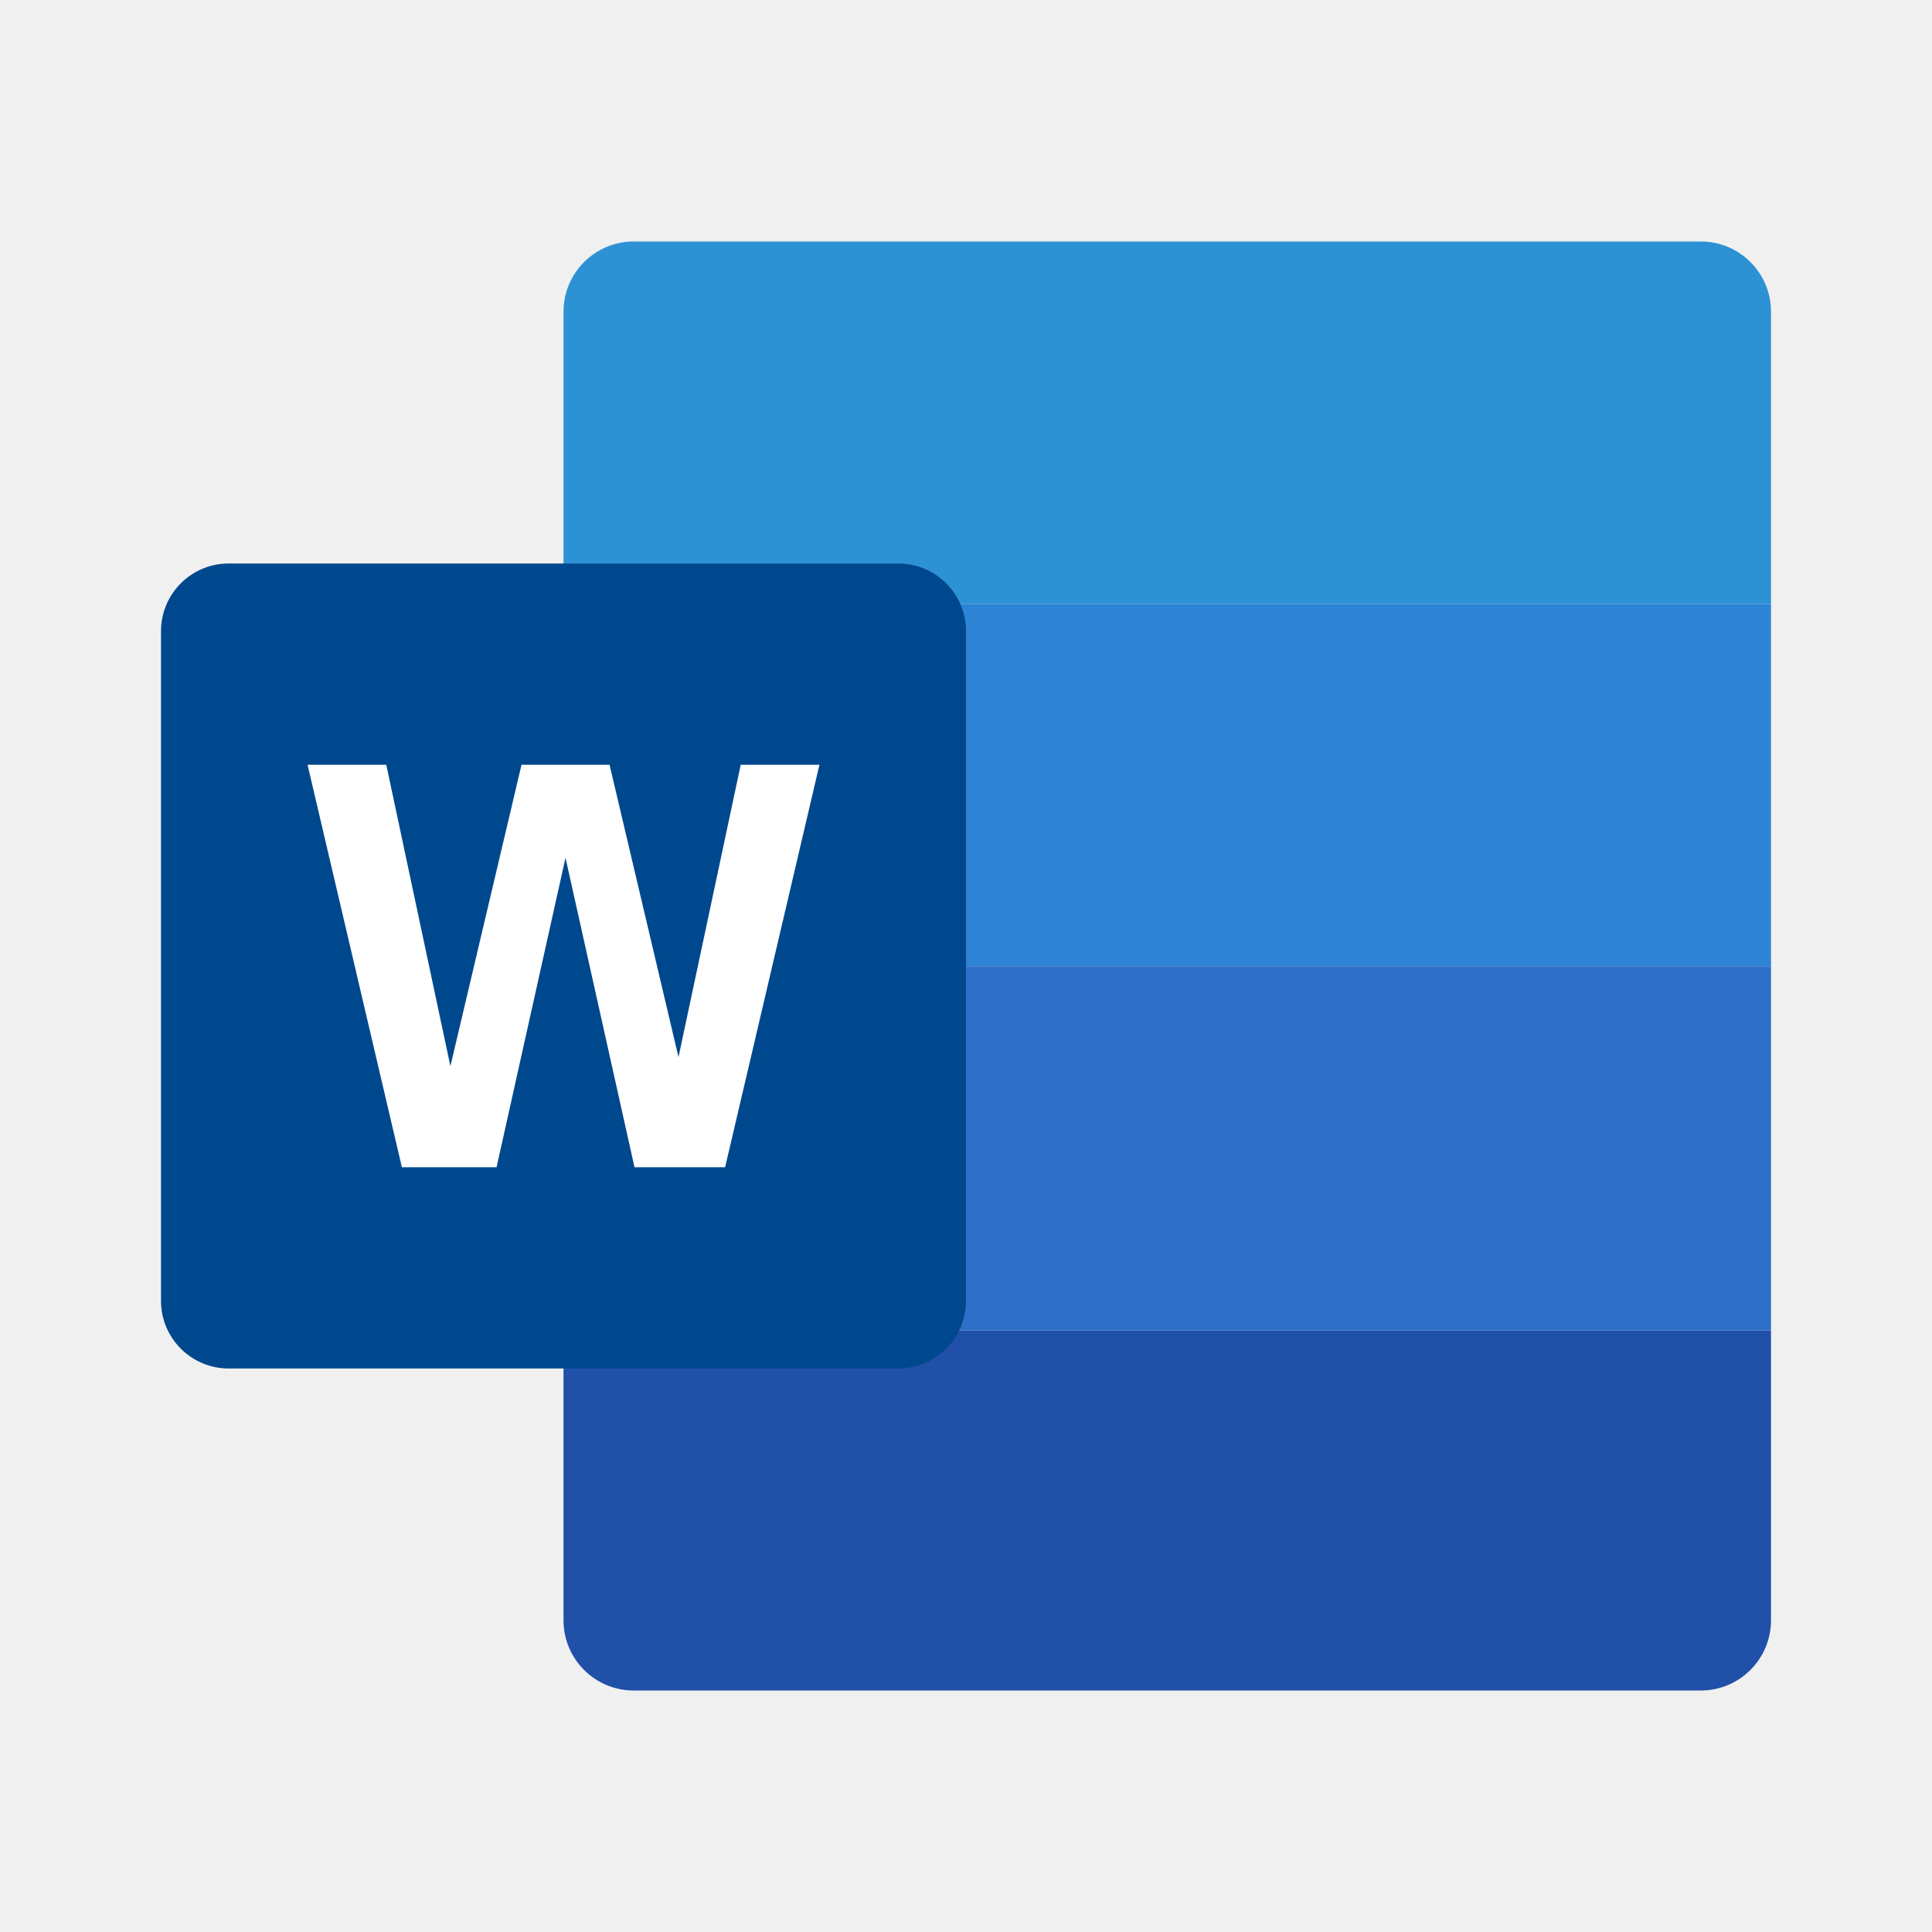
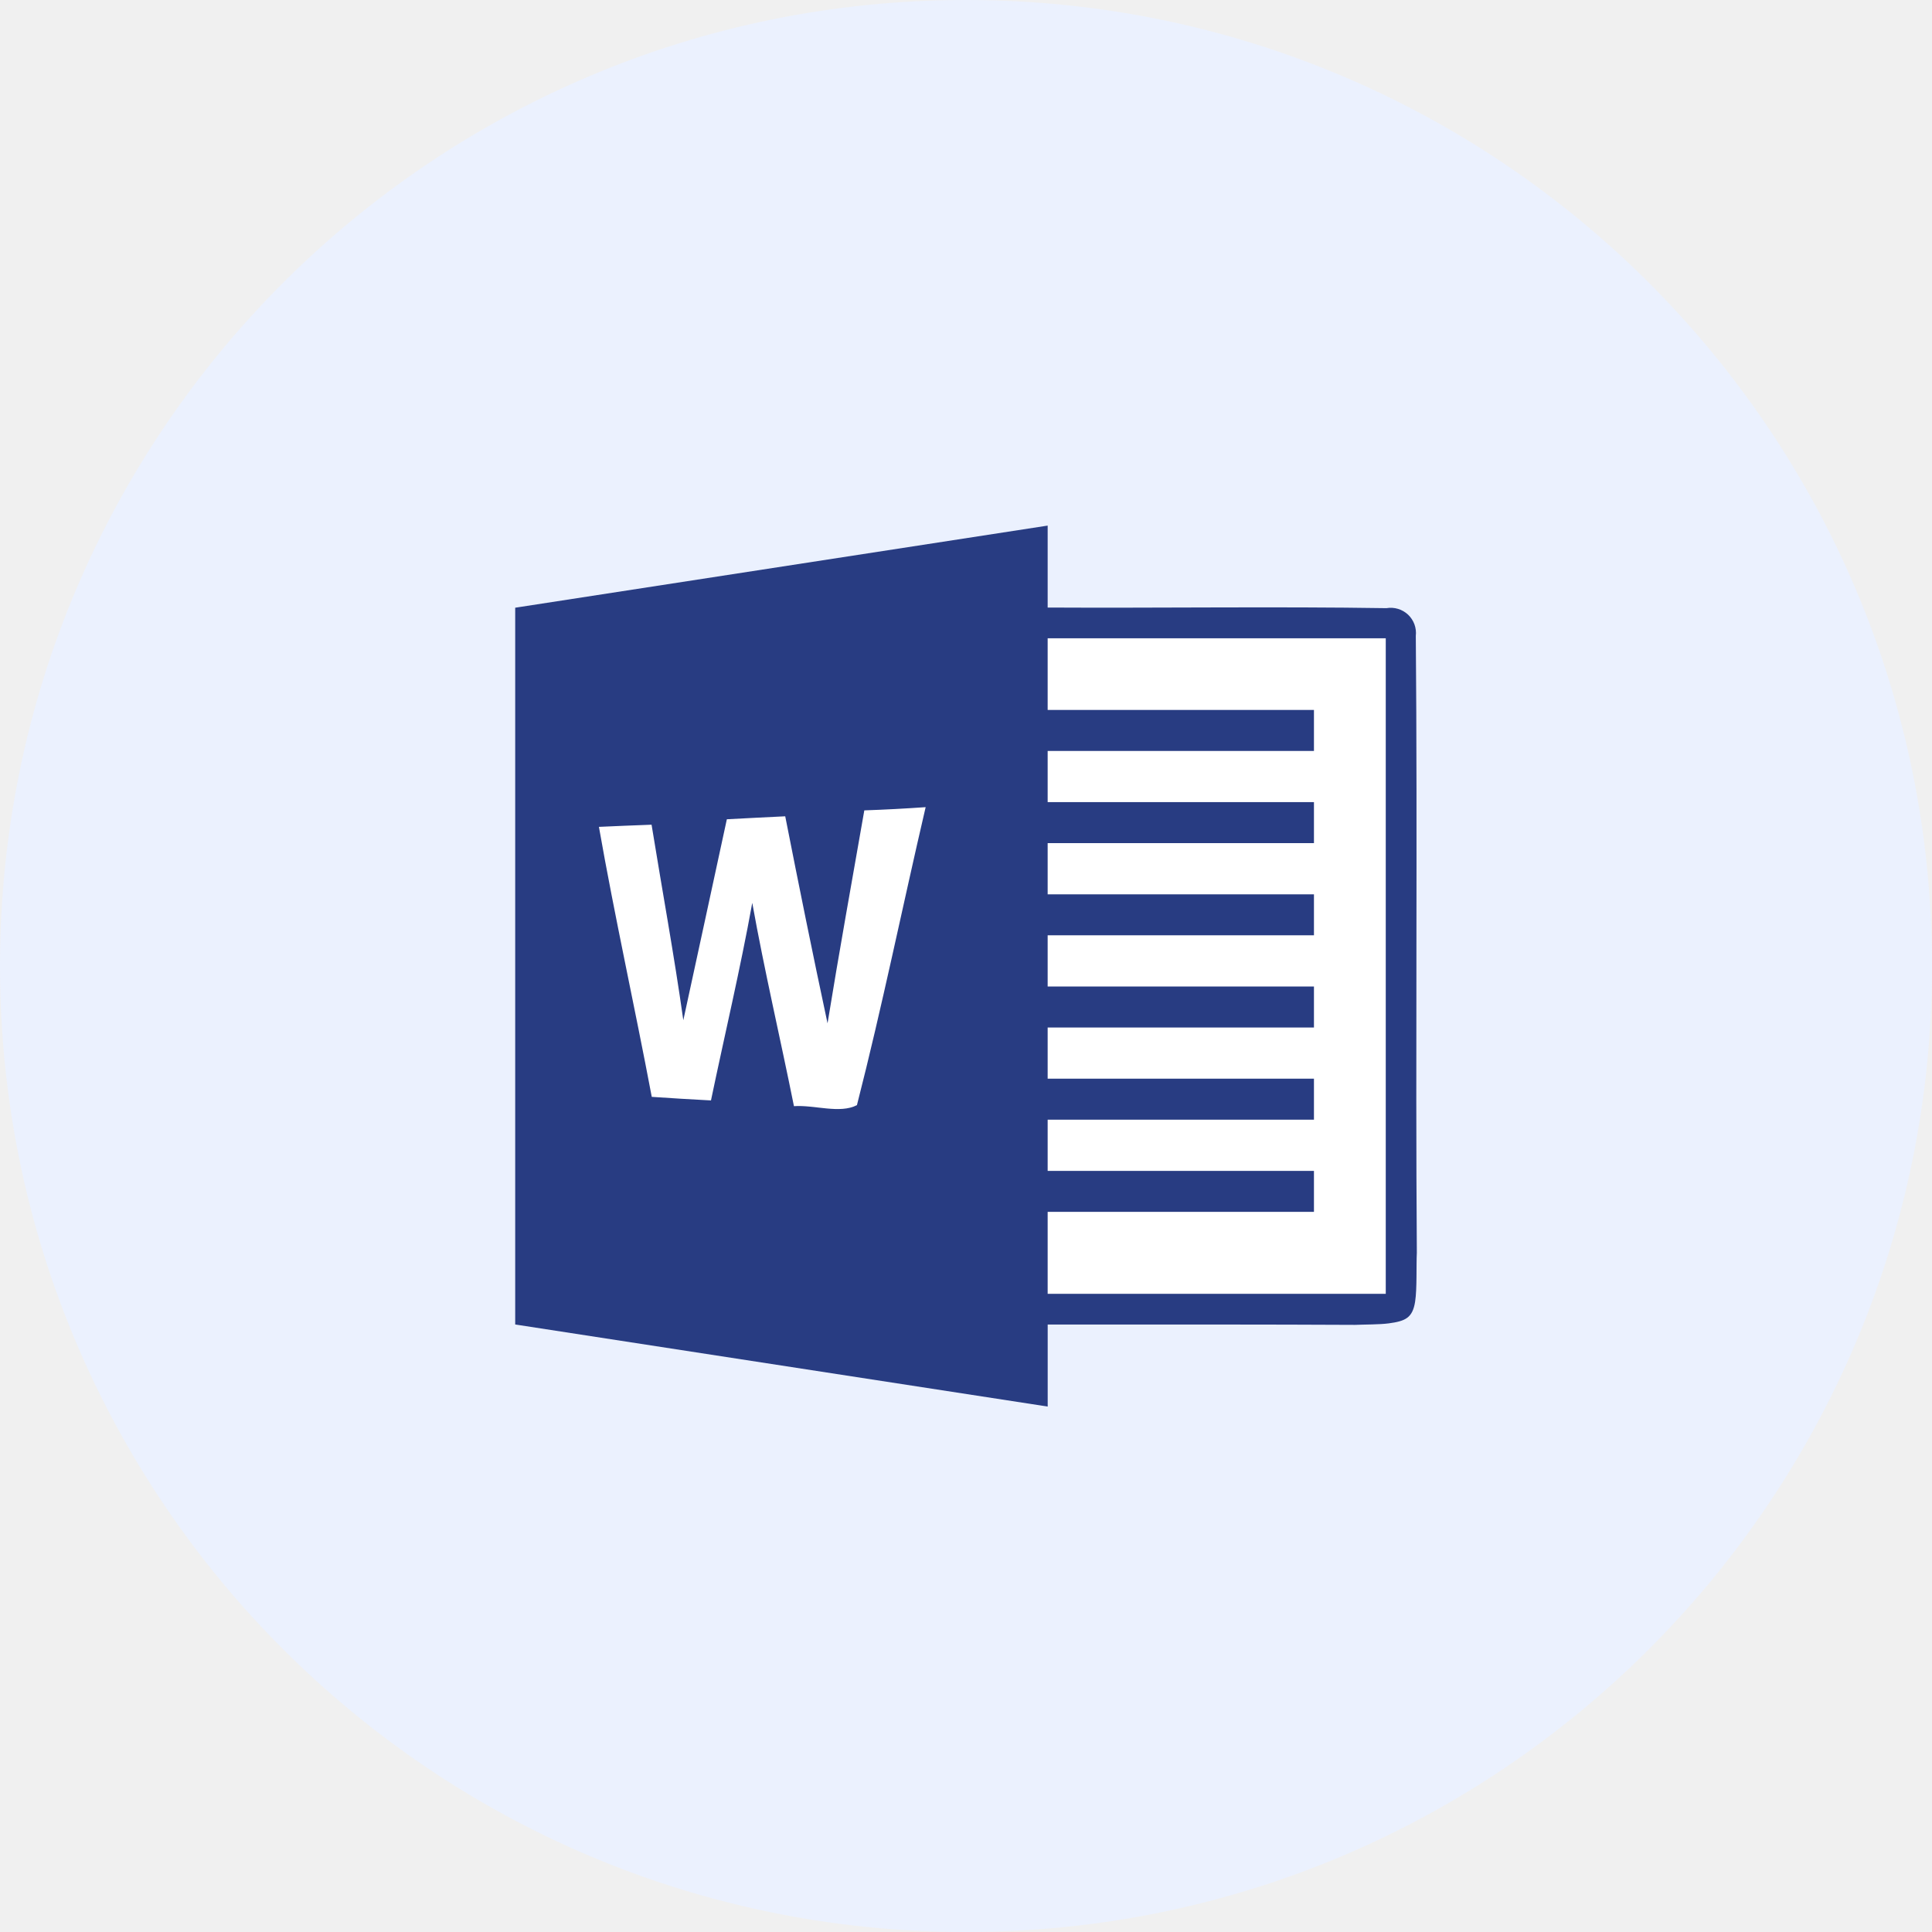
- <svg xmlns="http://www.w3.org/2000/svg" viewBox="0 0 48 48" width="48px" height="48px">
-   <path fill="#2d92d4" d="M42.256,6H15.744C14.781,6,14,6.781,14,7.744v7.259h30V7.744C44,6.781,43.219,6,42.256,6z" />
-   <path fill="#2150a9" d="M14,33.054v7.202C14,41.219,14.781,42,15.743,42h26.513C43.219,42,44,41.219,44,40.256v-7.202H14z" />
-   <path fill="#2d83d4" d="M14 15.003H44V24.005H14z" />
-   <path fill="#2e70c9" d="M14 24.005H44V33.055H14z" />
-   <path fill="#00488d" d="M22.319,34H5.681C4.753,34,4,33.247,4,32.319V15.681C4,14.753,4.753,14,5.681,14h16.638 C23.247,14,24,14.753,24,15.681v16.638C24,33.247,23.247,34,22.319,34z" />
-   <path fill="#fff" d="M18.403 19L16.857 26.264 15.144 19 12.957 19 11.19 26.489 9.597 19 7.641 19 9.985 29 12.337 29 14.05 21.311 15.764 29 18.015 29 20.359 19z" />
+ <svg xmlns="http://www.w3.org/2000/svg" width="60" height="60" viewBox="0 0 60 60" fill="none">
+   <circle cx="30" cy="30" r="30" fill="#EBF1FE" />
+   <path d="M32.536 16.323V18.868C35.936 18.887 39.656 18.833 43.057 18.887C43.177 18.866 43.3 18.874 43.417 18.909C43.533 18.944 43.64 19.006 43.729 19.089C43.817 19.173 43.885 19.276 43.927 19.39C43.968 19.505 43.983 19.627 43.969 19.748C44.023 26.014 43.956 32.638 44.001 38.905C43.981 39.305 44.01 40.023 43.948 40.422C43.869 40.931 43.642 41.029 43.131 41.098C42.845 41.137 42.367 41.132 42.086 41.145C39.294 41.131 36.504 41.134 33.712 41.135H32.537V43.682L16 41.133V18.873L32.536 16.323Z" fill="#283C82" />
+   <path d="M32.536 19.822H43.036V40.18H32.536V37.635H40.806V36.363H32.536V34.773H40.806V33.5H32.536V31.91H40.806V30.637H32.536V29.047H40.806V27.774H32.536V26.184H40.806V24.911H32.536V23.321H40.806V22.048H32.536V19.822ZM22.573 25.443C23.173 25.408 23.782 25.383 24.386 25.351C24.809 27.498 25.242 29.642 25.7 31.78C26.059 29.572 26.457 27.371 26.842 25.167C27.478 25.145 28.113 25.111 28.747 25.067C28.028 28.149 27.398 31.257 26.613 34.321C26.082 34.598 25.287 34.308 24.657 34.353C24.234 32.247 23.741 30.153 23.362 28.039C22.99 30.1 22.506 32.133 22.08 34.175C21.469 34.143 20.856 34.106 20.241 34.064C19.713 31.264 19.093 28.485 18.6 25.679C19.145 25.654 19.69 25.632 20.235 25.612C20.563 27.638 20.935 29.655 21.221 31.684C21.669 29.604 22.128 27.523 22.573 25.443Z" fill="white" />
</svg>
